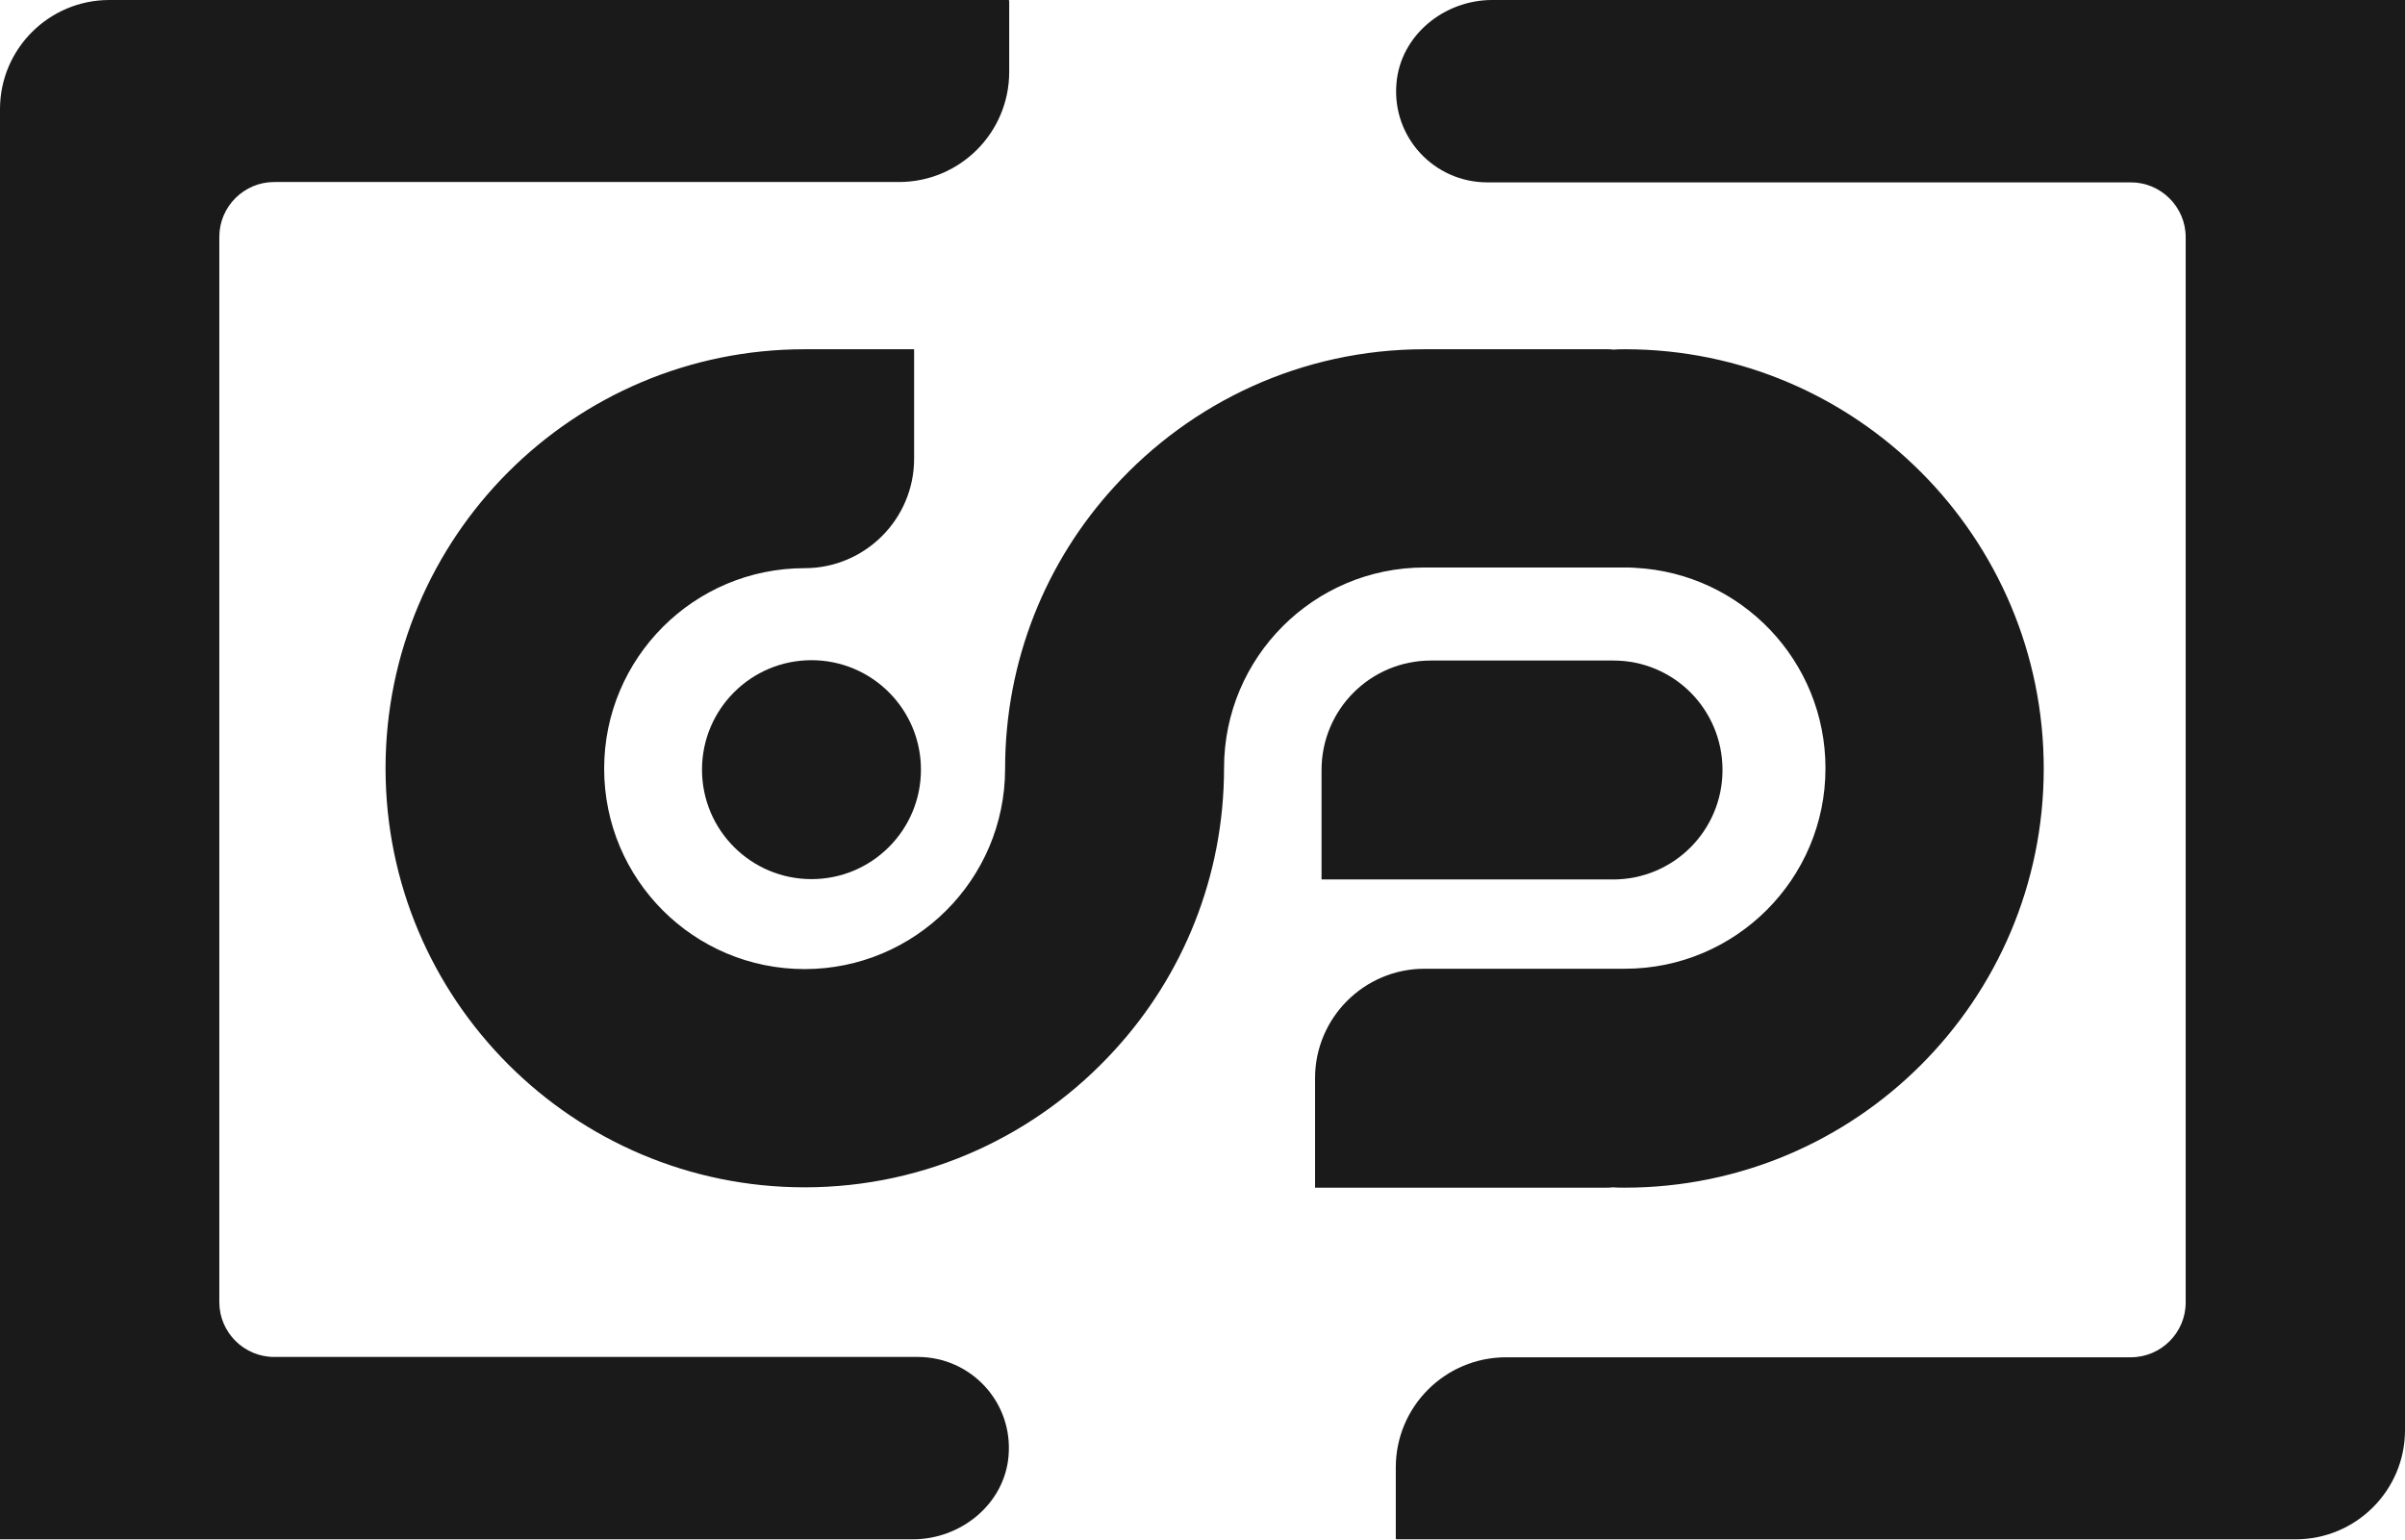
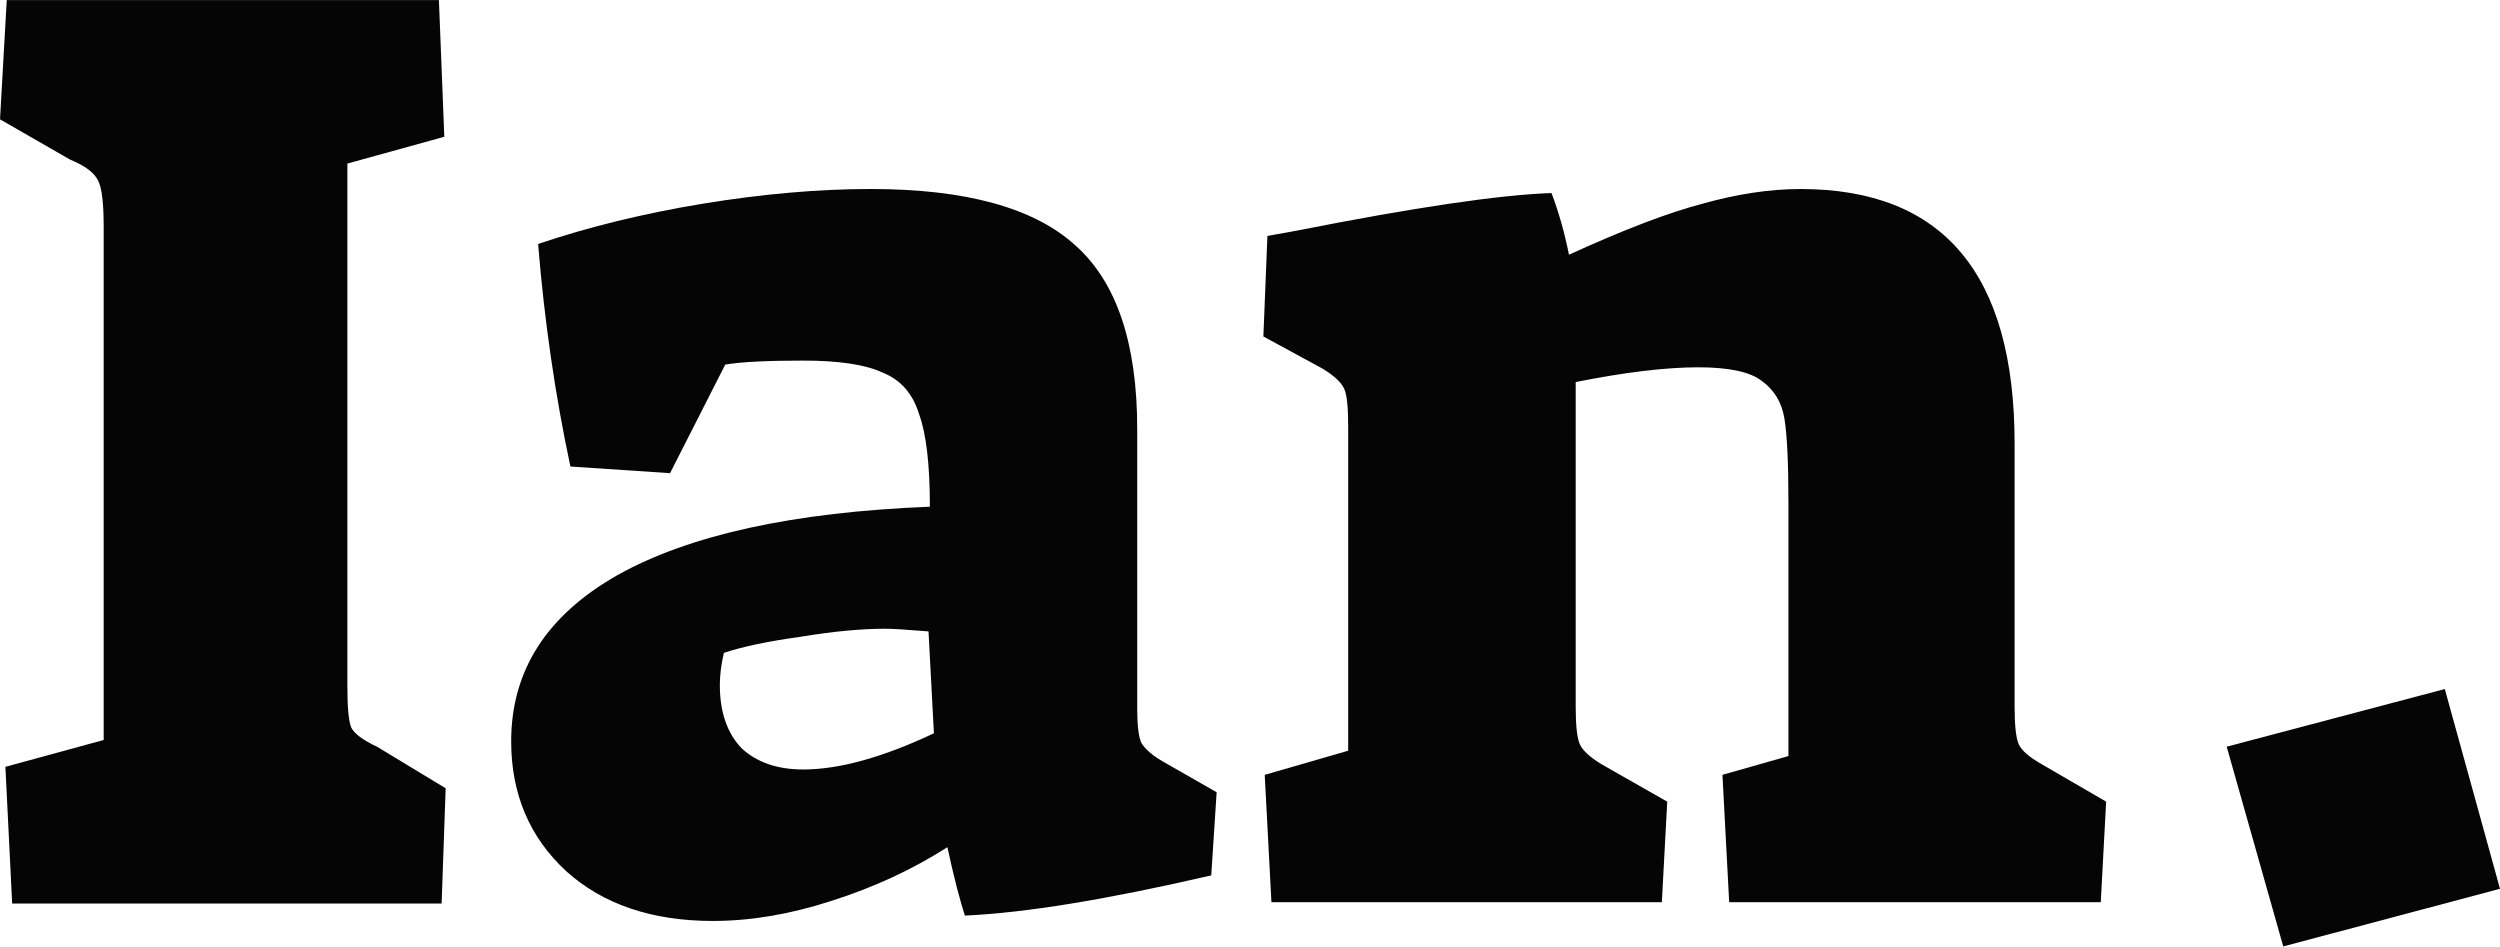
- <svg xmlns="http://www.w3.org/2000/svg" width="703" height="450" viewBox="0 0 703 450" fill="none">
-   <path d="M269.2 225C269.2 207.327 254.873 193 237.2 193C219.527 193 205.2 207.327 205.2 225C205.2 242.673 219.527 257 237.2 257C254.873 257 269.2 242.673 269.2 225Z" fill="#1A1A1A" />
-   <path d="M471.6 193.1L418.3 193.1C400.6 193.1 386.3 207.4 386.3 225.1L386.3 257.1L471.5 257.1C489.2 257.1 503.5 242.8 503.5 225.1C503.5 207.4 489.3 193.1 471.6 193.1Z" fill="#1A1A1A" />
-   <path d="M475 102.1C473.9 102.1 472.8 102.1 471.7 102.2L471.5 102.2C470.9 102.1 470.3 102.1 469.7 102.1L416.4 102.1C380.5 102.1 348.2 117.6 325.8 142.2C305.9 163.9 293.8 192.9 293.8 224.7C293.8 257.1 267.5 283.3 235.2 283.3C202.8 283.3 176.6 257.1 176.6 224.7C176.6 192.4 202.8 166.1 235.2 166.1C252.8 166.1 267.2 151.8 267.2 134.1L267.2 102.1L235.2 102.1C167.5 102.1 112.7 157 112.7 224.6C112.7 292.2 167.6 347.1 235.2 347.1C271.1 347.1 303.4 331.6 325.8 307C345.7 285.3 357.8 256.3 357.8 224.5C357.8 192.2 384 165.9 416.4 165.9L475 165.9C476 165.9 477 165.9 478 166C509 167.6 533.6 193.2 533.6 224.6C533.6 257 507.3 283.2 475 283.2L416.4 283.2C398.8 283.2 384.4 297.5 384.4 315.2L384.4 347.2L469.6 347.2C470.2 347.2 470.8 347.2 471.4 347.1C472.6 347.2 473.7 347.2 474.9 347.2C542.6 347.2 597.4 292.3 597.4 224.7C597.4 157.1 542.6 102.1 475 102.1Z" fill="#1A1A1A" />
-   <path d="M671.046 450H408.301C408.1 450 408 449.9 408 449.7V428.995C408 411.191 422.424 396.788 440.255 396.788H622.864C631.679 396.788 638.891 389.587 638.891 380.785V370.682V86.619V69.316C638.891 60.514 631.679 53.312 622.864 53.312H434.745C419.219 53.312 406.798 40.109 408.2 24.305C409.402 10.302 422.124 6.60842e-05 436.148 6.60842e-05H703V85.219V364.781V418.093C703 435.697 688.676 450 671.046 450Z" fill="#1A1A1A" />
-   <path d="M31.954 7.52138e-06L294.699 3.04913e-05C294.9 3.05088e-05 295 0.1 295 0.3L295 21.005C295 38.809 280.576 53.212 262.745 53.212L80.136 53.212C71.321 53.212 64.109 60.413 64.109 69.215L64.109 79.318L64.109 363.381L64.109 380.685C64.109 389.487 71.321 396.688 80.136 396.688L268.255 396.688C283.781 396.688 296.202 409.891 294.8 425.695C293.598 439.698 280.876 450 266.852 450L-3.06302e-05 450L-2.31801e-05 364.781L1.26e-06 85.219L5.92067e-06 31.907C7.45965e-06 14.303 14.324 5.98013e-06 31.954 7.52138e-06Z" fill="#1A1A1A" />
+ <svg xmlns="http://www.w3.org/2000/svg" fill="none" height="53" viewBox="0 0 140 53" width="140">
+   <g fill="#050505">
+     <path d="m.302 42.941 5.504-1.501v-28.752c0-1.301-.101-2.152-.302-2.552-.201-.45-.729-.851-1.583-1.201l-3.92-2.252.377-6.681h24.201l.302 7.657-5.428 1.501v29.278c0 1.201.075 1.977.226 2.327.201.35.678.701 1.433 1.051l3.845 2.327-.226 6.456h-24.05z" />
+     <path d="m39.935 51.574c-3.418 0-6.157-.926-8.218-2.778-2.061-1.902-3.091-4.329-3.091-7.282 0-3.954 1.985-7.057 5.956-9.309 4.021-2.252 9.851-3.528 17.491-3.829 0-2.352-.201-4.079-.603-5.18-.352-1.151-1.03-1.927-2.036-2.327-.955-.45-2.438-.676-4.448-.676-2.061 0-3.518.075-4.373.225l-3.091 6.081-5.579-.375c-.855-4.004-1.458-8.158-1.809-12.462 2.815-.951 5.881-1.702 9.198-2.252 3.368-.551 6.509-.826 9.424-.826 5.328 0 9.148 1.051 11.46 3.153 2.312 2.052 3.468 5.48 3.468 10.285v15.69c0 .901.075 1.526.226 1.877.201.35.603.701 1.206 1.051l3.016 1.727-.302 4.654c-5.83 1.351-10.429 2.102-13.797 2.252-.101-.3-.251-.826-.452-1.577-.201-.801-.377-1.552-.528-2.252-1.96 1.251-4.121 2.252-6.484 3.003-2.312.751-4.524 1.126-6.635 1.126zm5.051-8.483c2.01 0 4.448-.676 7.313-2.027l-.302-5.705c-1.206-.1-2.01-.15-2.413-.15-1.357 0-2.94.15-4.75.45-1.81.25-3.242.551-4.297.901-.151.651-.226 1.251-.226 1.802 0 1.501.402 2.678 1.206 3.528.854.801 2.01 1.201 3.468 1.201z" />
+     <path d="m70.824 43.391 4.674-1.351v-18.167c0-1.101-.075-1.802-.226-2.102-.151-.35-.553-.726-1.206-1.126l-3.317-1.802.226-5.63 1.659-.3c6.584-1.301 11.334-2.002 14.249-2.102.402 1.051.729 2.202.98 3.453 3.066-1.401 5.554-2.352 7.464-2.853 1.96-.551 3.795-.826 5.503-.826 7.992 0 11.988 4.755 11.988 14.263v14.714c0 1.051.075 1.752.226 2.102s.578.726 1.281 1.126l3.619 2.102-.301 5.63h-20.809l-.377-7.132 3.695-1.051v-14.188c0-2.252-.076-3.829-.227-4.729-.151-.901-.578-1.601-1.282-2.102-.653-.5-1.835-.751-3.543-.751-1.81 0-4.096.275-6.861.826v18.167c0 1.051.075 1.752.226 2.102s.553.726 1.206 1.126l3.694 2.102-.301 5.63h-21.864z" />
+     <path d="m124.695 41.814 12.214-3.228 3.091 11.186-12.138 3.228z" />
+   </g>
</svg>
